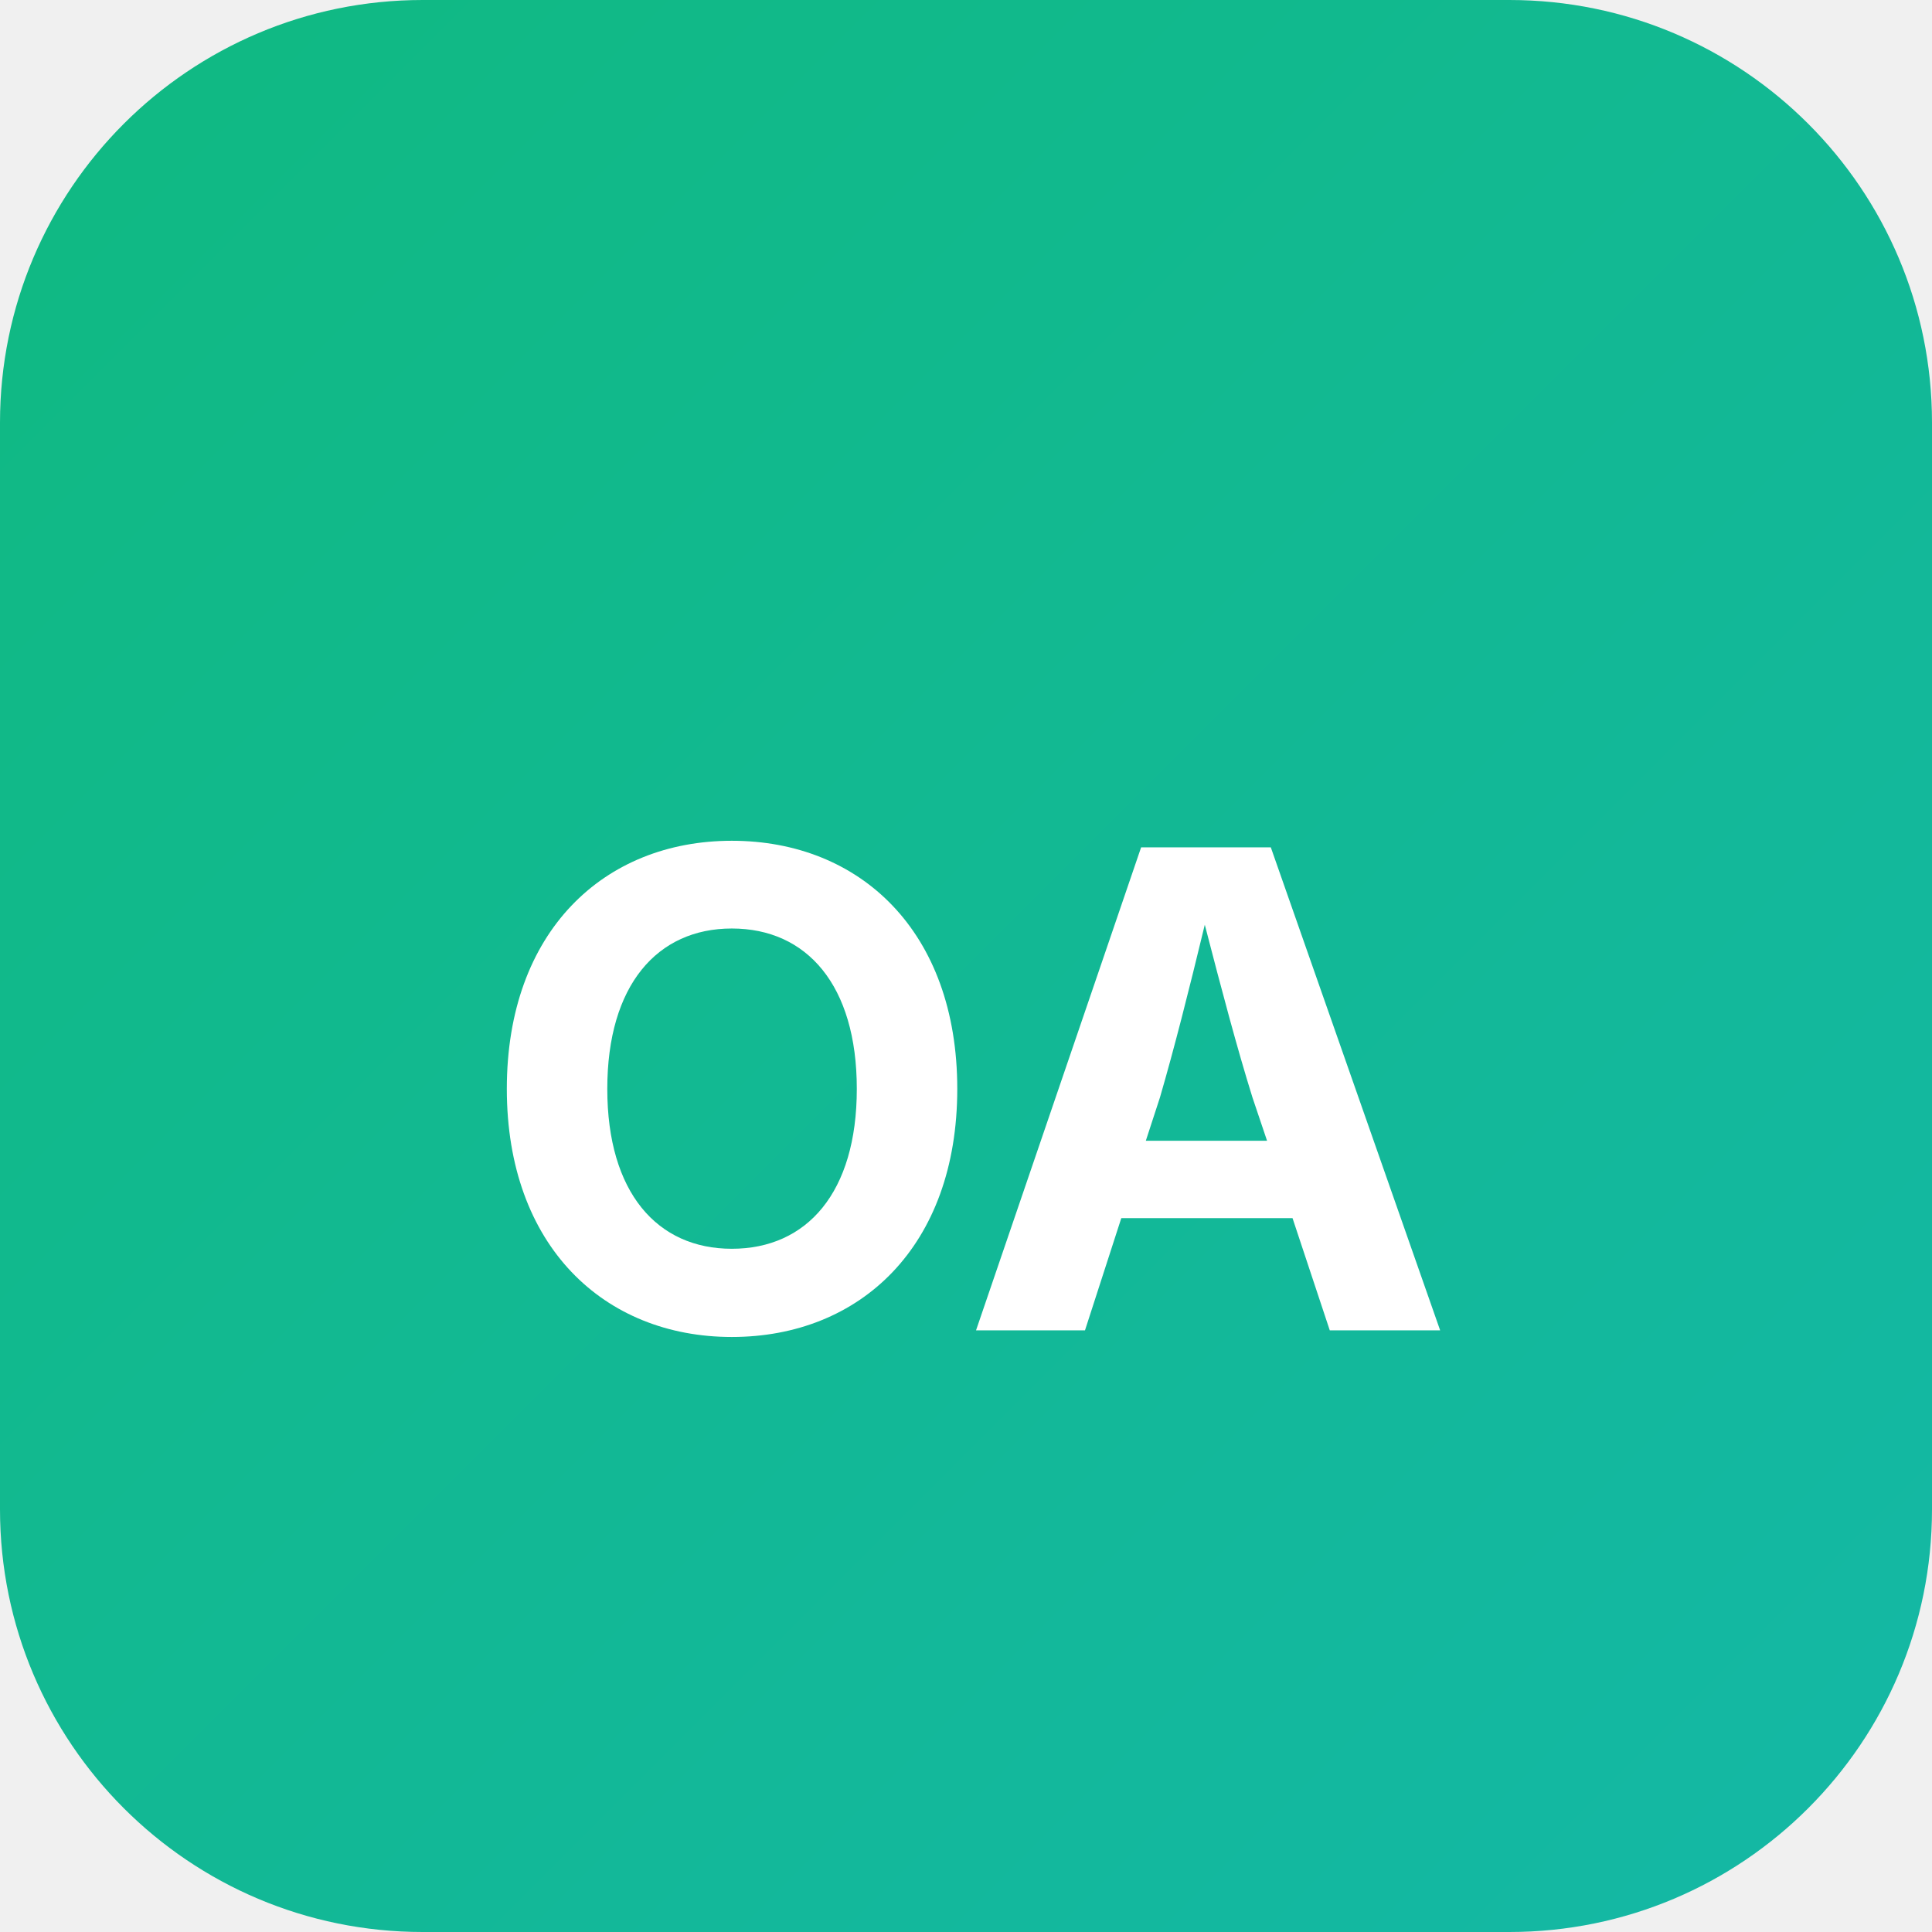
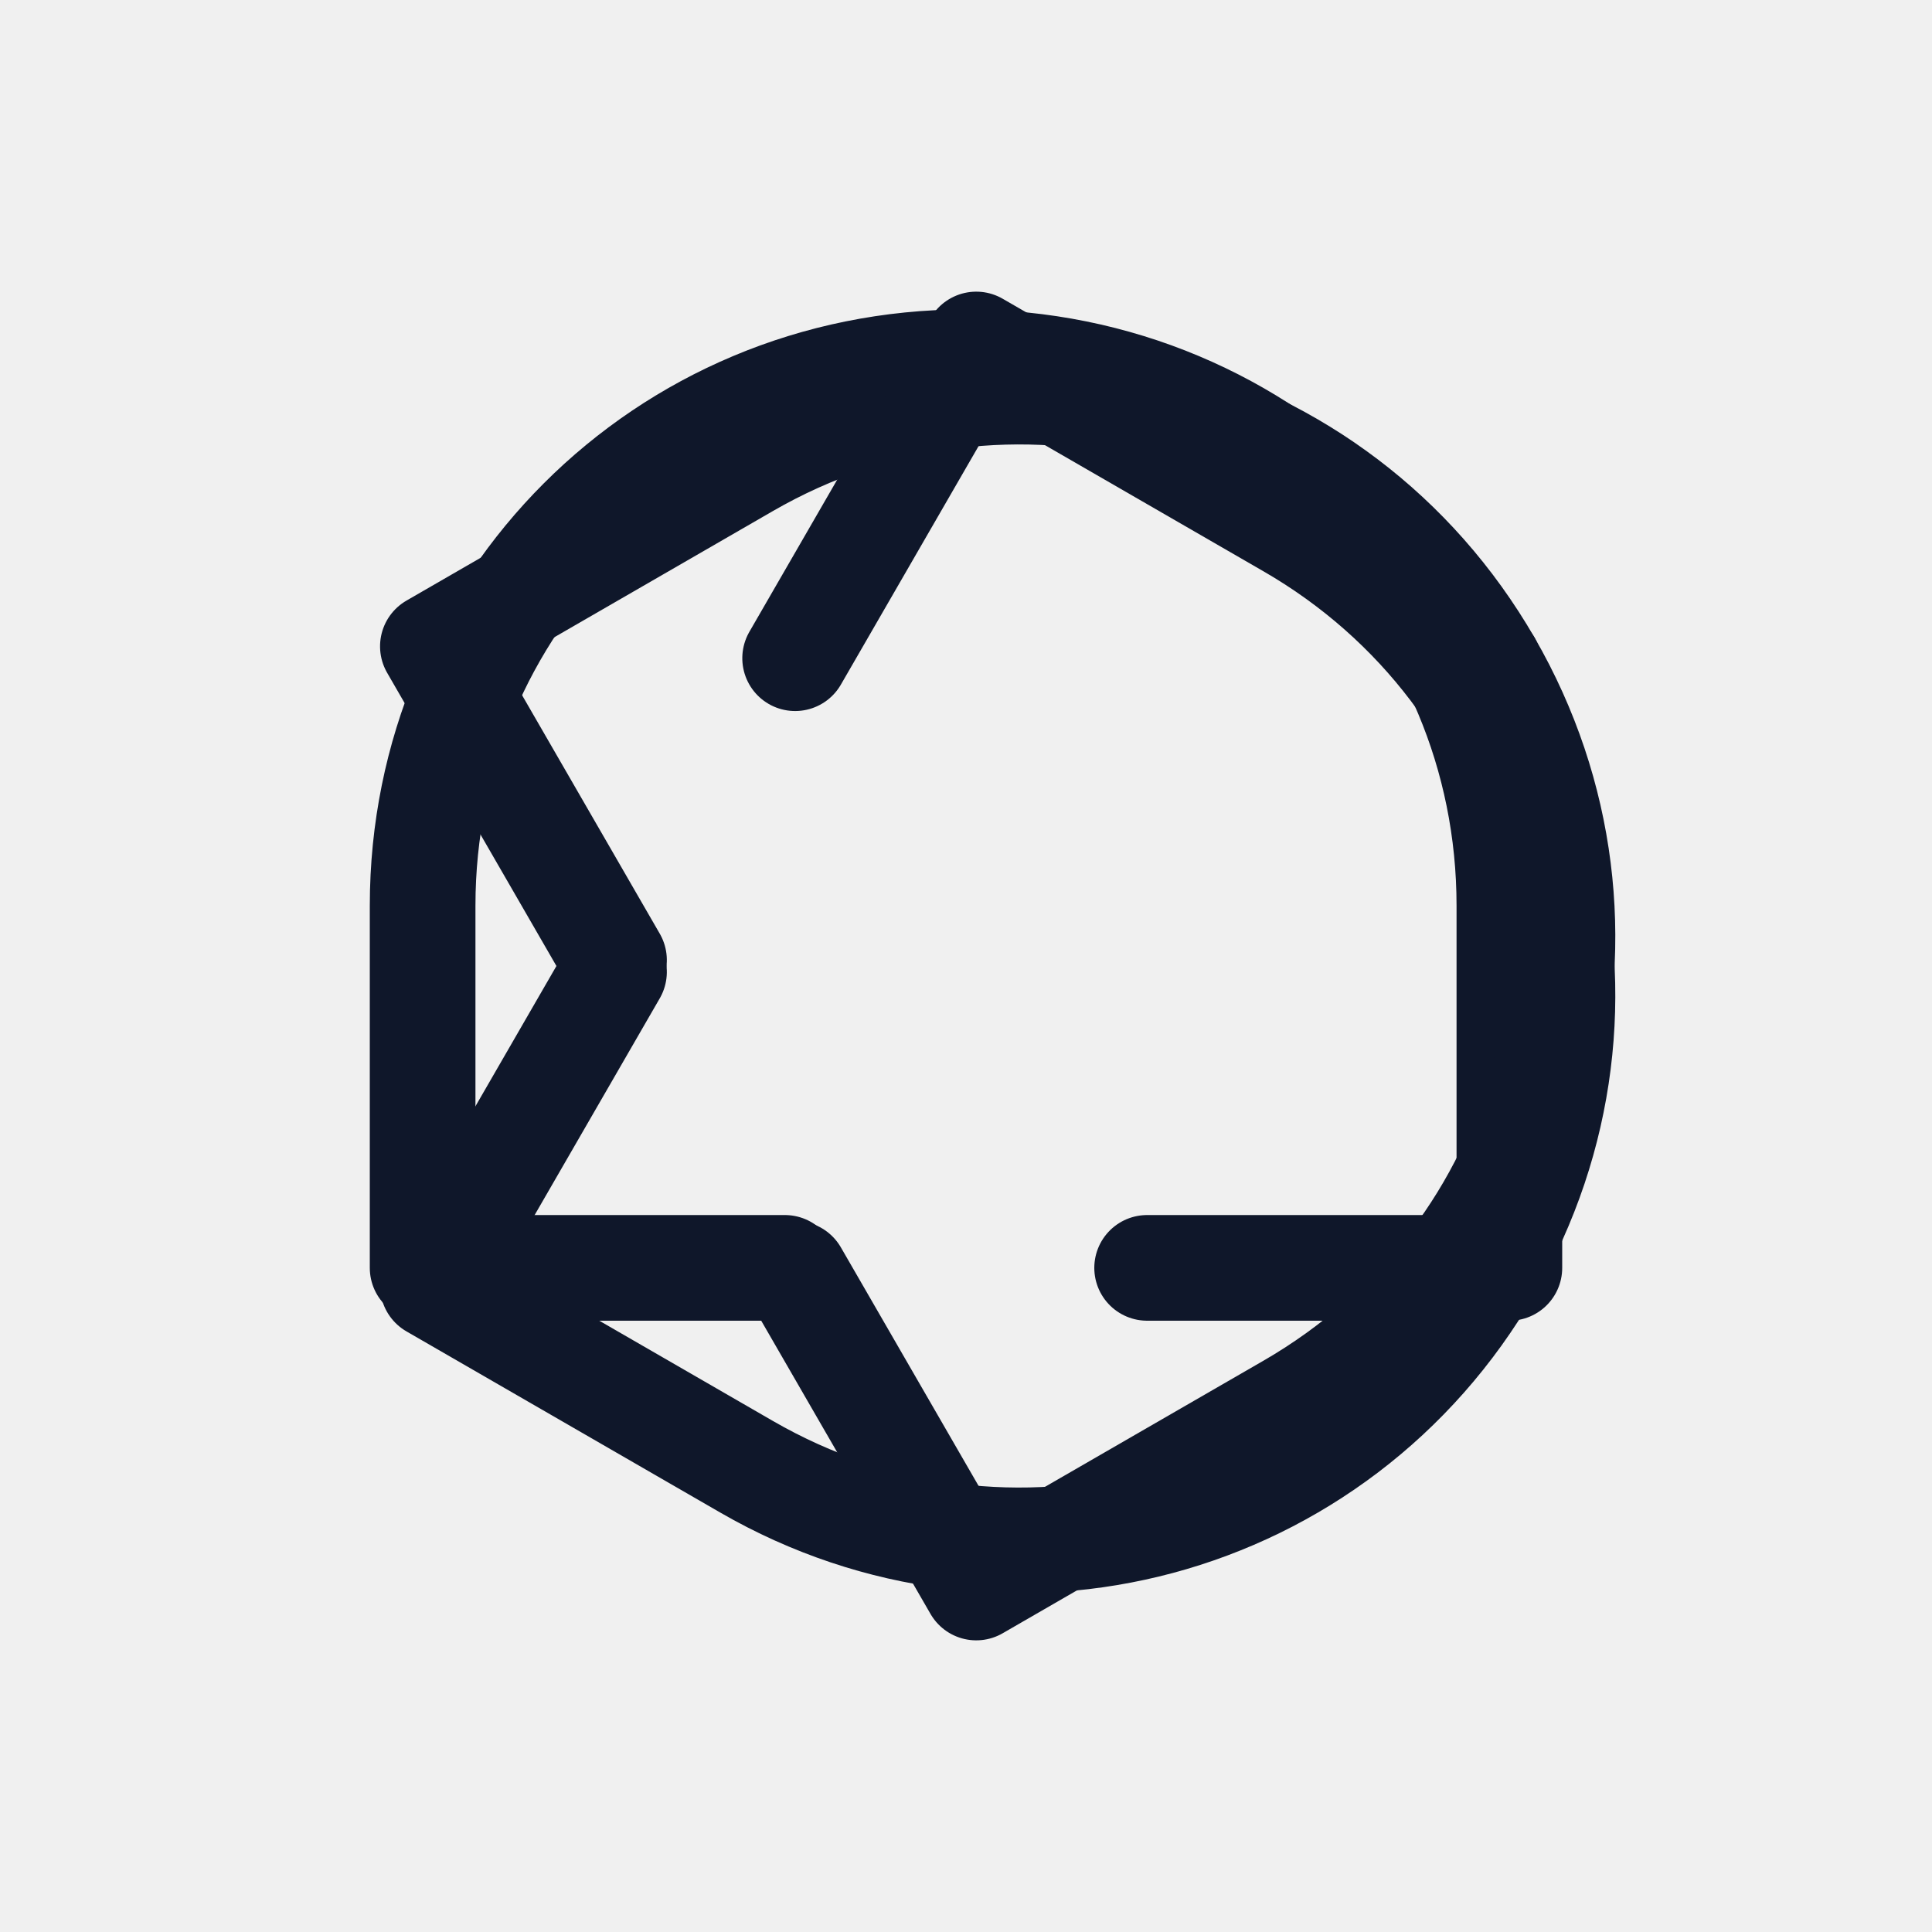
- <svg xmlns="http://www.w3.org/2000/svg" viewBox="0 0 64 64" role="img" aria-label="WebmasterID Models lettermark for OpenAI">
-   <defs>
-     <linearGradient id="g" x1="0" y1="0" x2="1" y2="1">
-       <stop offset="0" stop-color="#10b981" />
-       <stop offset="1" stop-color="#14b8a6" />
-     </linearGradient>
-   </defs>
-   <rect width="64" height="64" rx="14" fill="url(#g)" />
-   <text x="50%" y="56%" text-anchor="middle" font-family="ui-sans-serif, system-ui, -apple-system, sans-serif" font-size="22" font-weight="700" fill="#ffffff" dominant-baseline="middle">OA</text>
+ <svg xmlns="http://www.w3.org/2000/svg" viewBox="0 0 64 64" role="img" aria-label="OpenAI">
+   <g fill="none" stroke="#0F172A" stroke-width="3.5" stroke-linecap="round" stroke-linejoin="round">
+     <g>
+       <path d="M 32 12 C 22 12, 14 20, 14 30 L 14 42 L 26 42" />
+       <path d="M 32 12 C 42 12, 50 20, 50 30 L 50 42 L 38 42" />
+     </g>
+     <g transform="rotate(60 32 32)">
+       <path d="M 32 12 C 22 12, 14 20, 14 30 L 14 42 L 26 42" />
+       <path d="M 32 12 C 42 12, 50 20, 50 30 L 50 42 L 38 42" />
+     </g>
+     <g transform="rotate(120 32 32)">
+       <path d="M 32 12 C 22 12, 14 20, 14 30 L 14 42 L 26 42" />
+       <path d="M 32 12 C 42 12, 50 20, 50 30 L 50 42 L 38 42" />
+     </g>
+   </g>
</svg>
